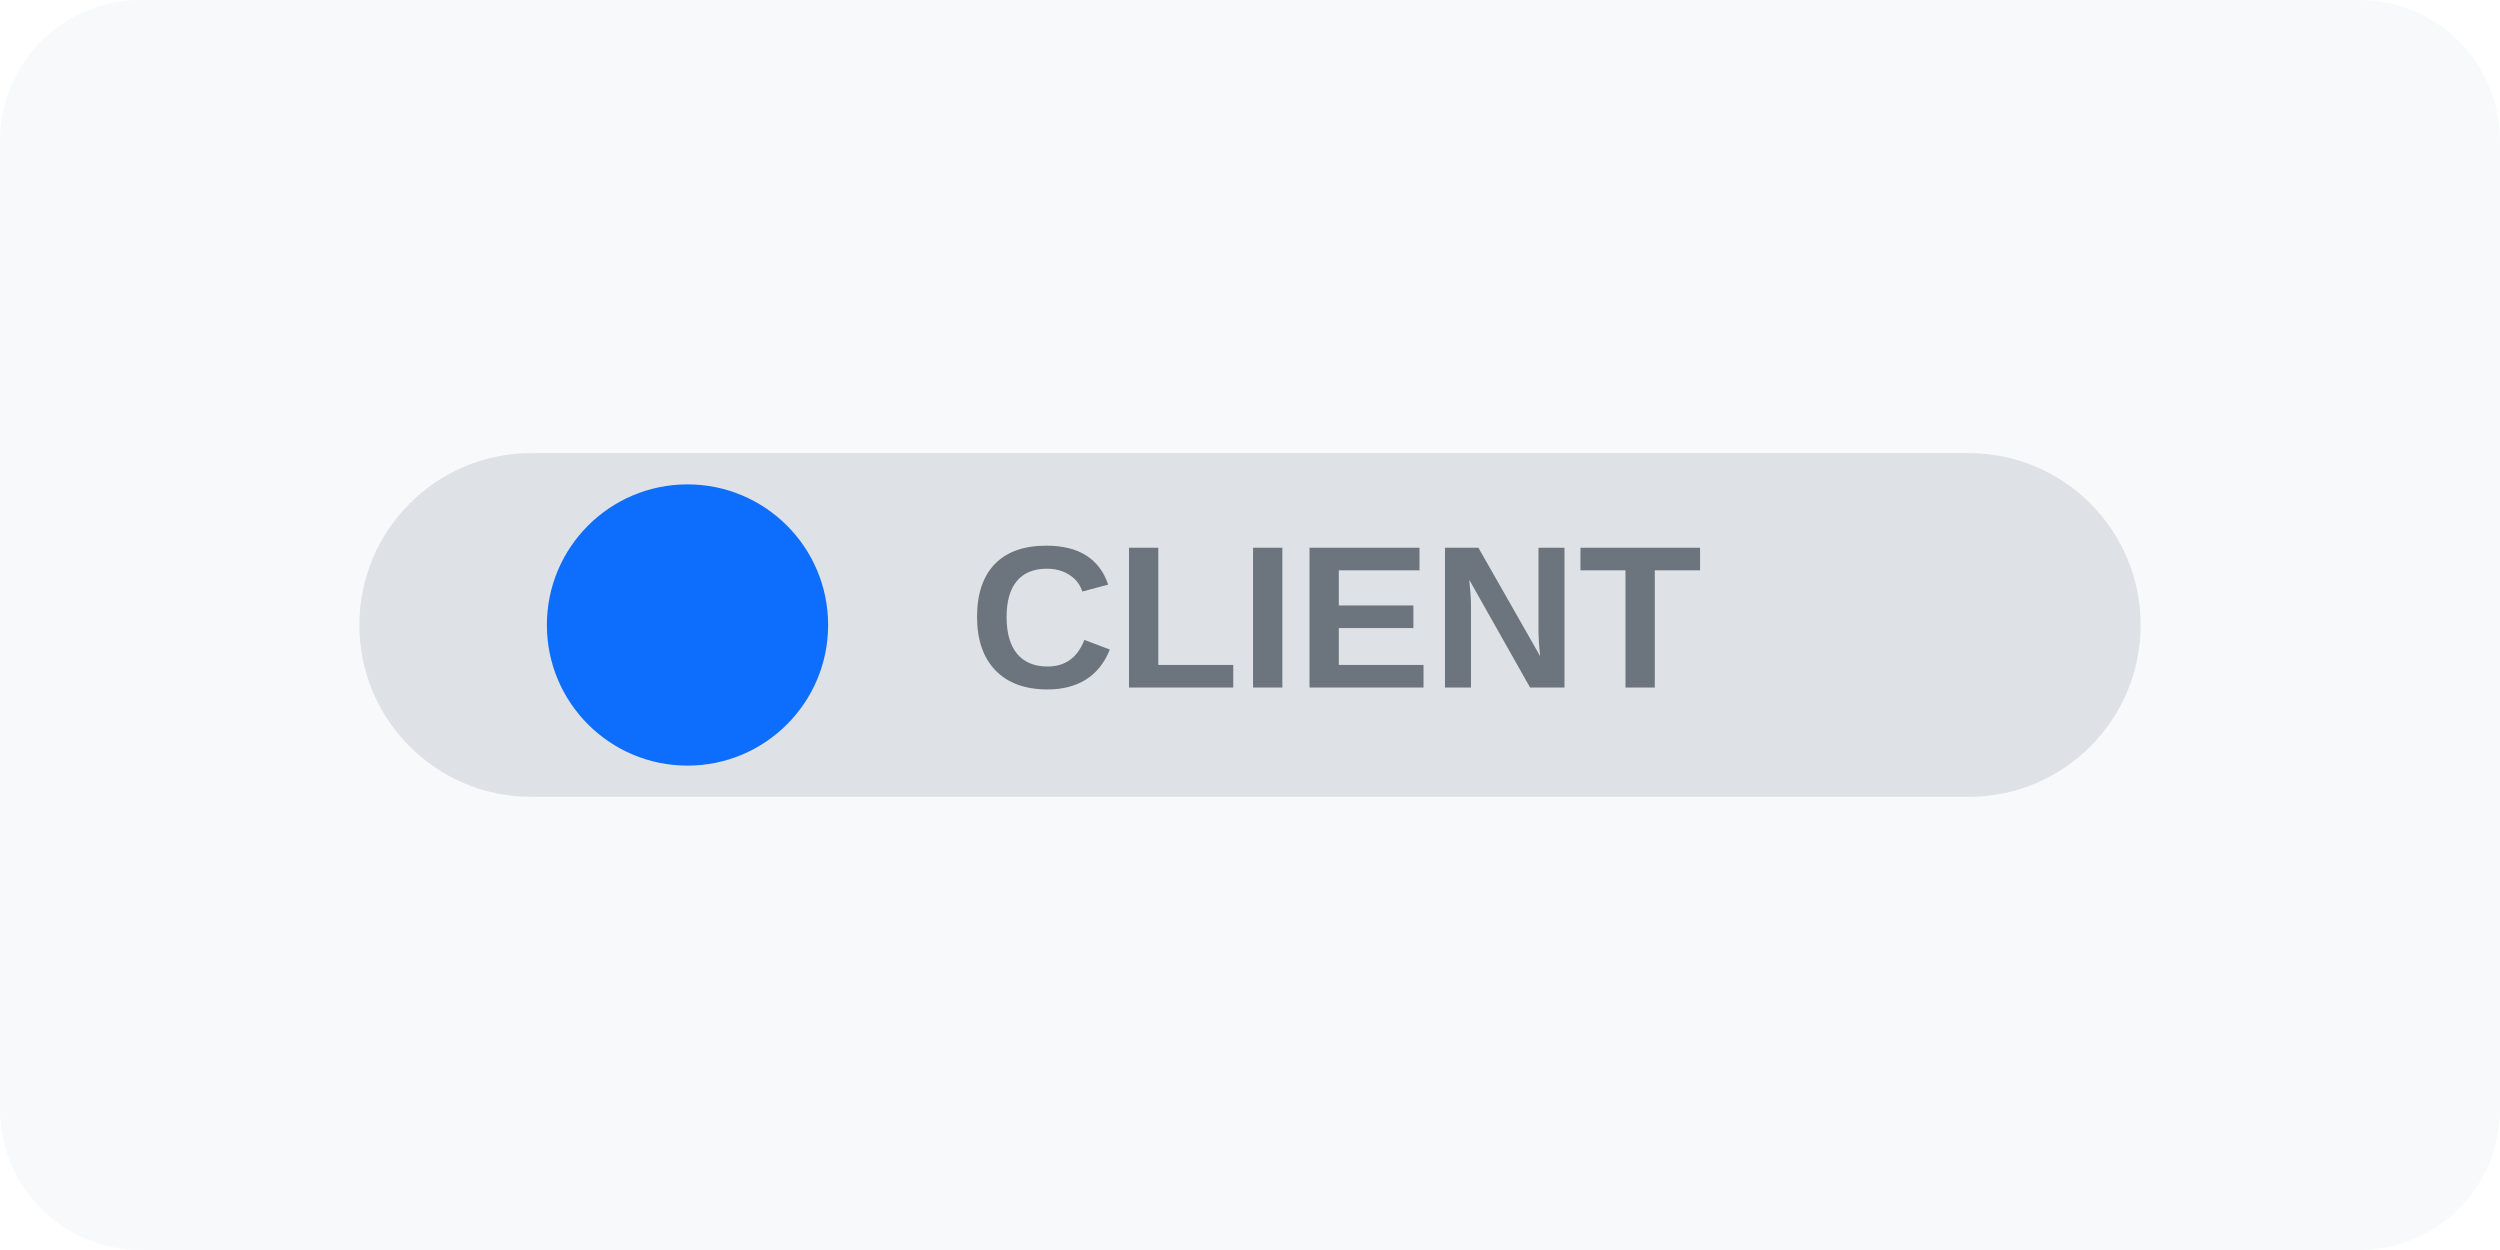
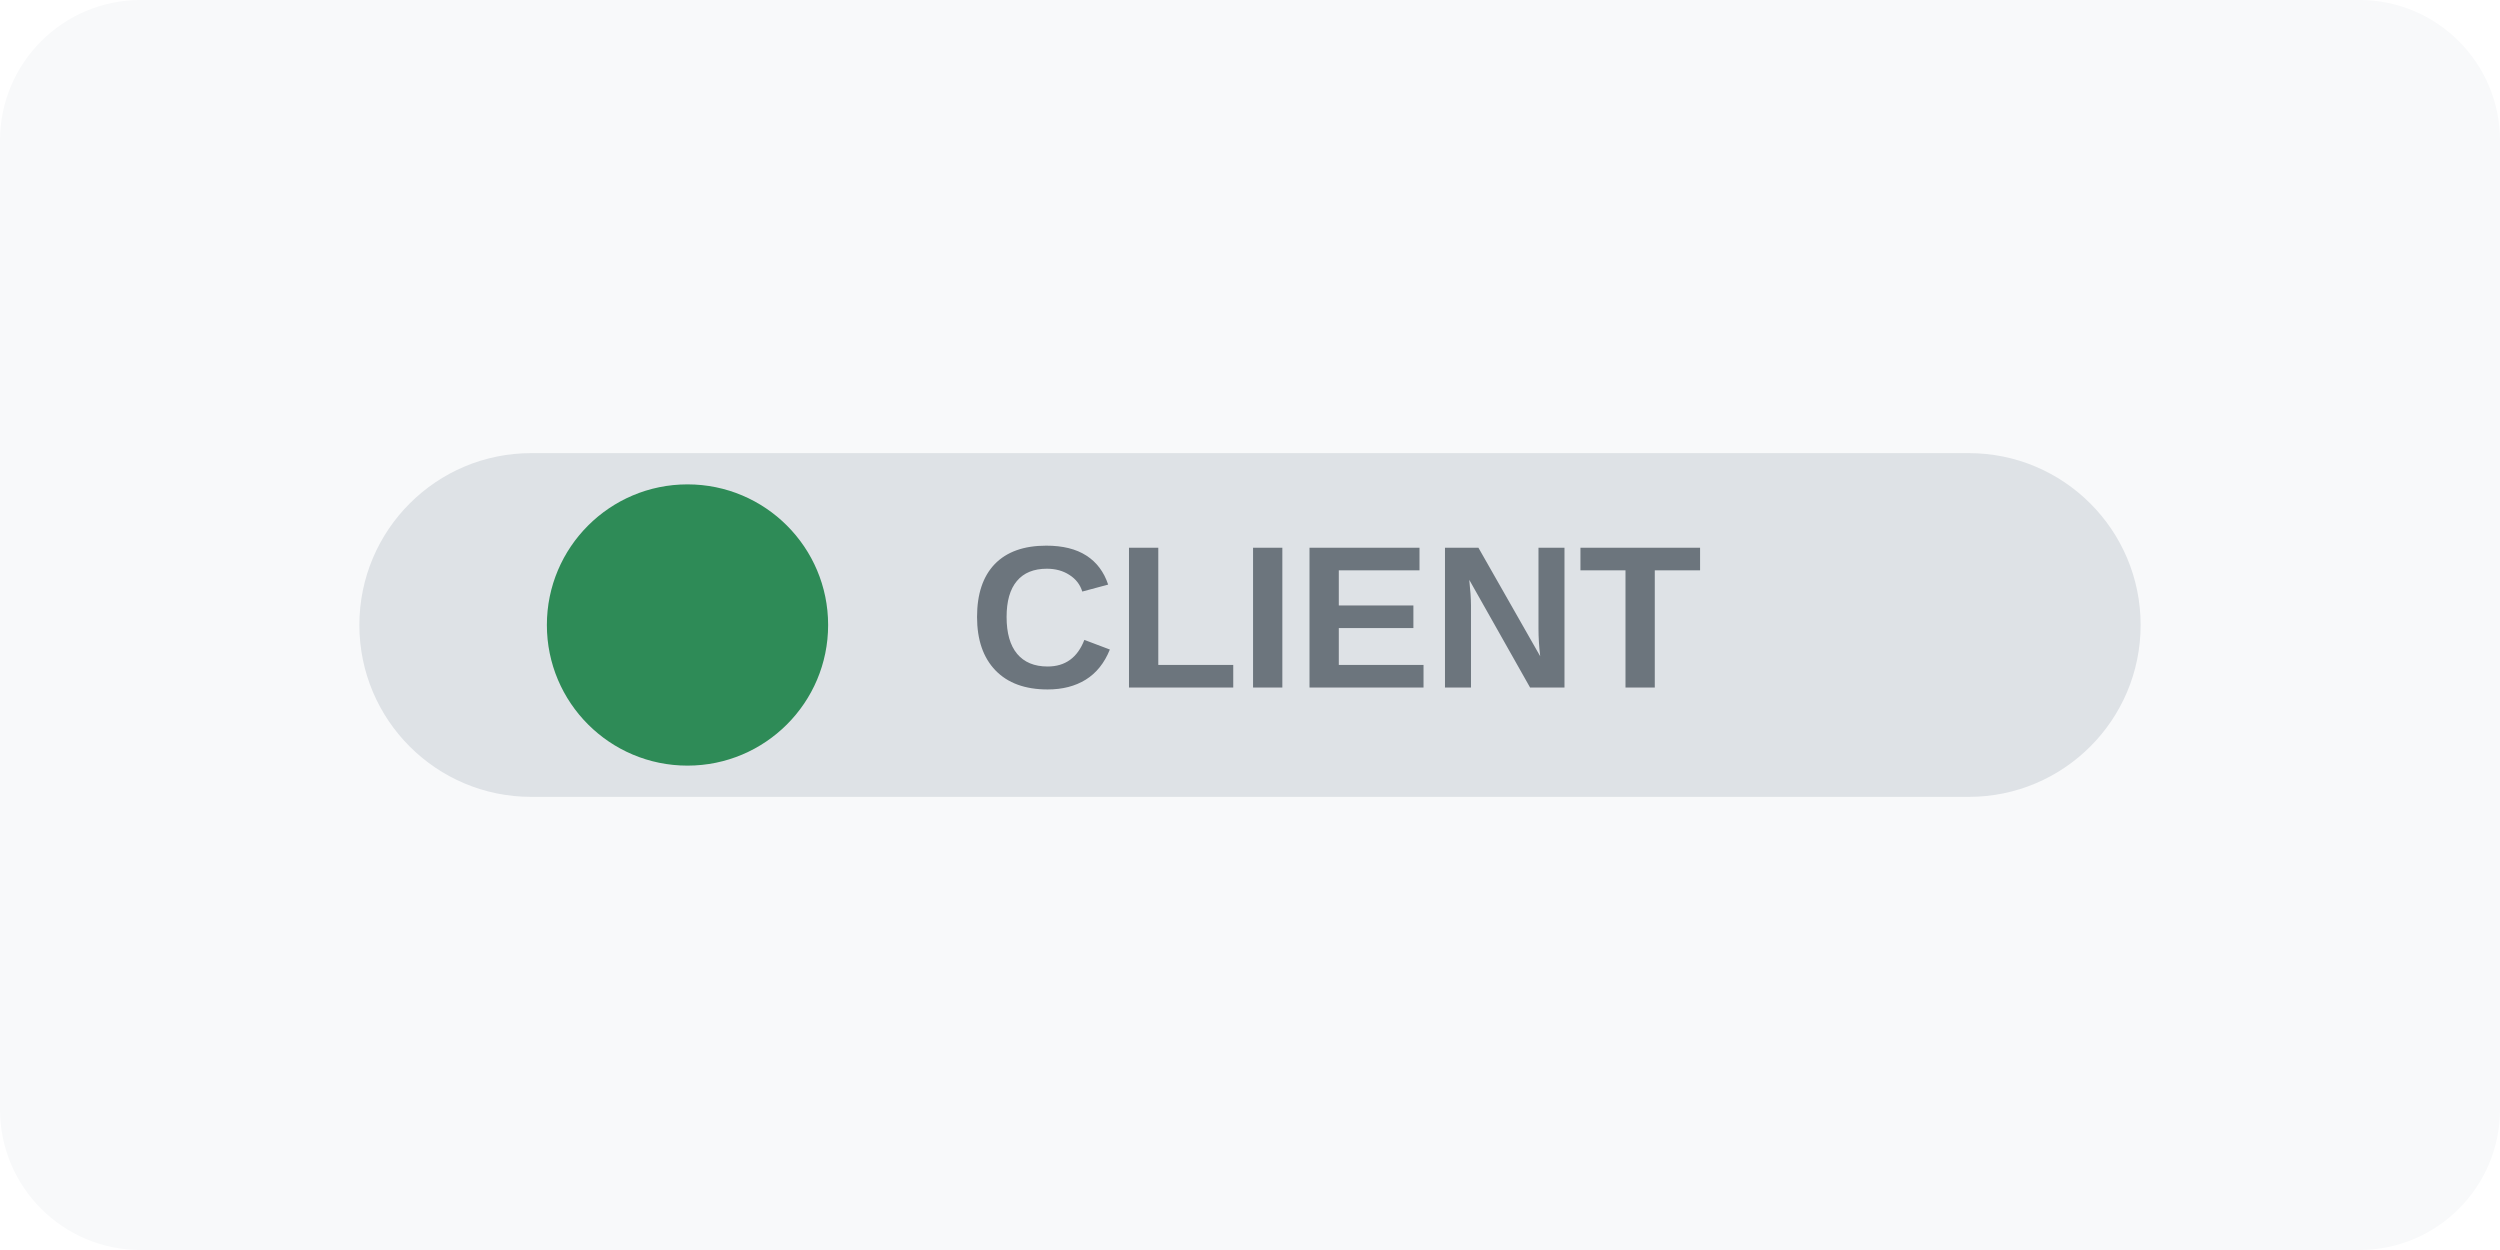
<svg xmlns="http://www.w3.org/2000/svg" width="320" height="160" viewBox="0 0 320 160" role="img" aria-label="Client logo placeholder">
  <rect width="320" height="160" rx="18" fill="#f8f9fa" />
  <rect x="46" y="58" width="228" height="44" rx="22" fill="#dee2e6" />
-   <circle cx="88" cy="80" r="18" fill="#0d6efd" />
+   <circle cx="88" cy="80" r="18" fill="#2e8b57" />
  <text x="124" y="88" font-family="Arial, sans-serif" font-size="26" font-weight="700" fill="#6c757d">CLIENT</text>
</svg>
